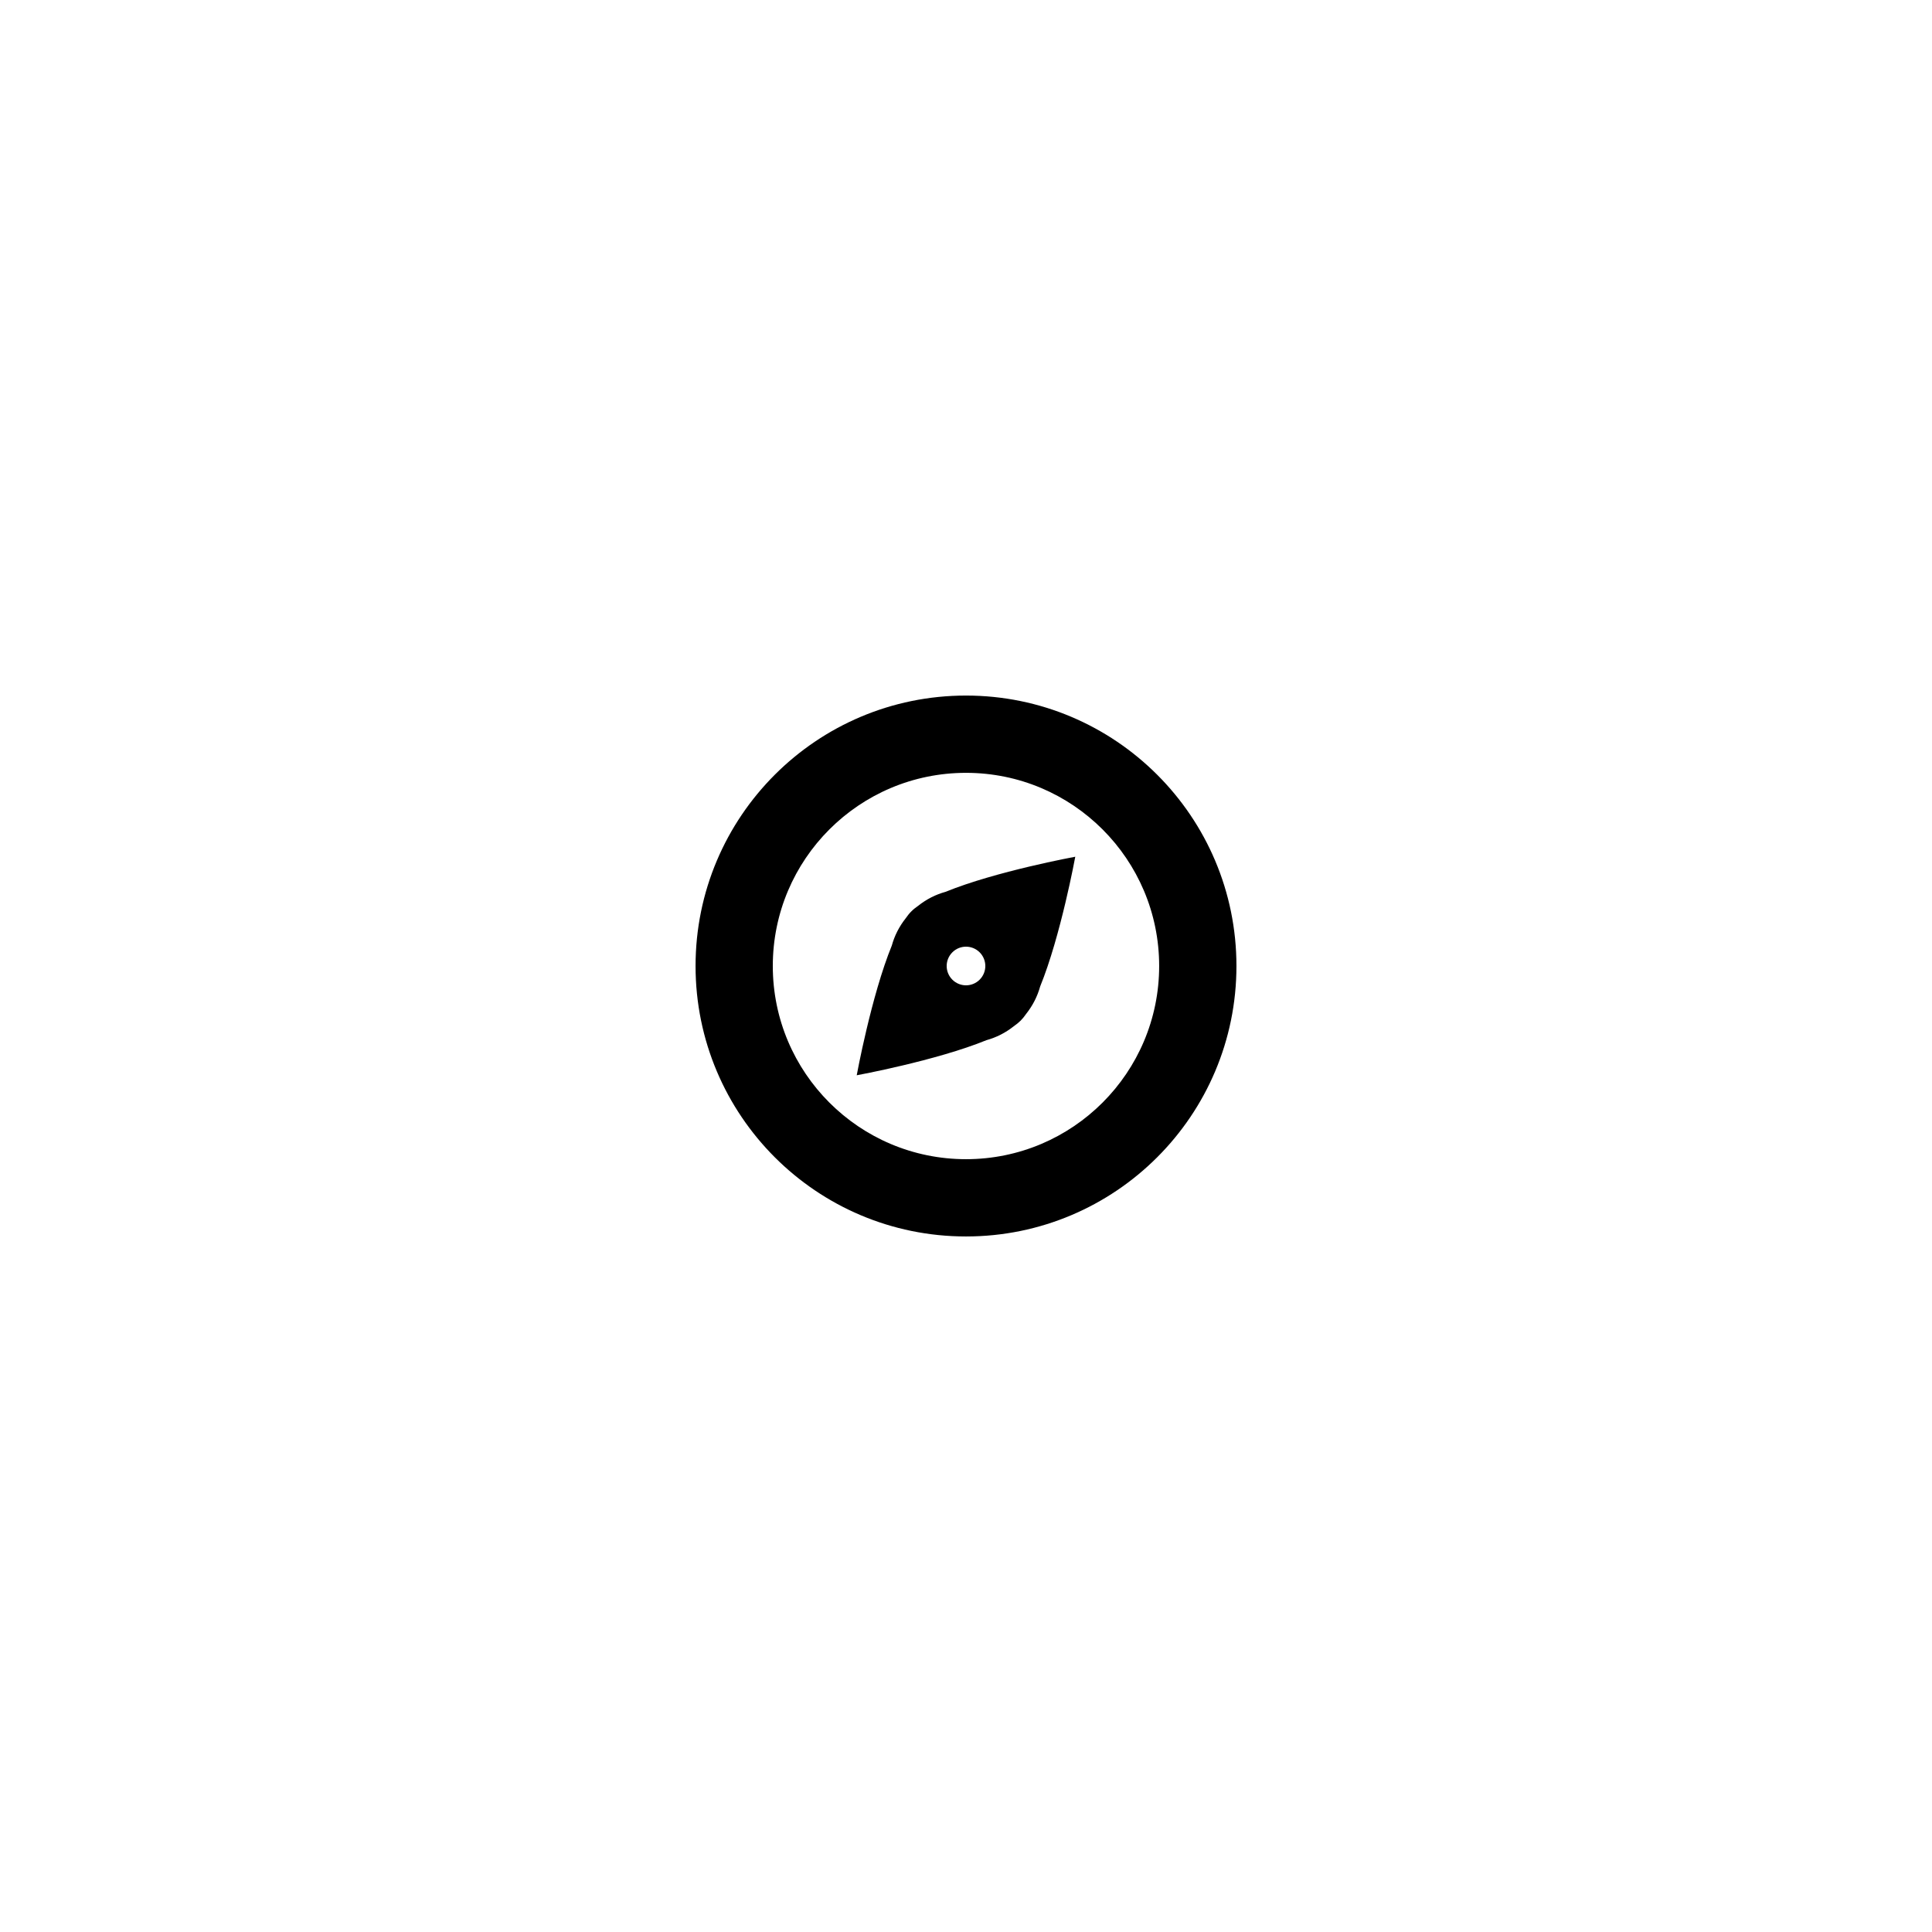
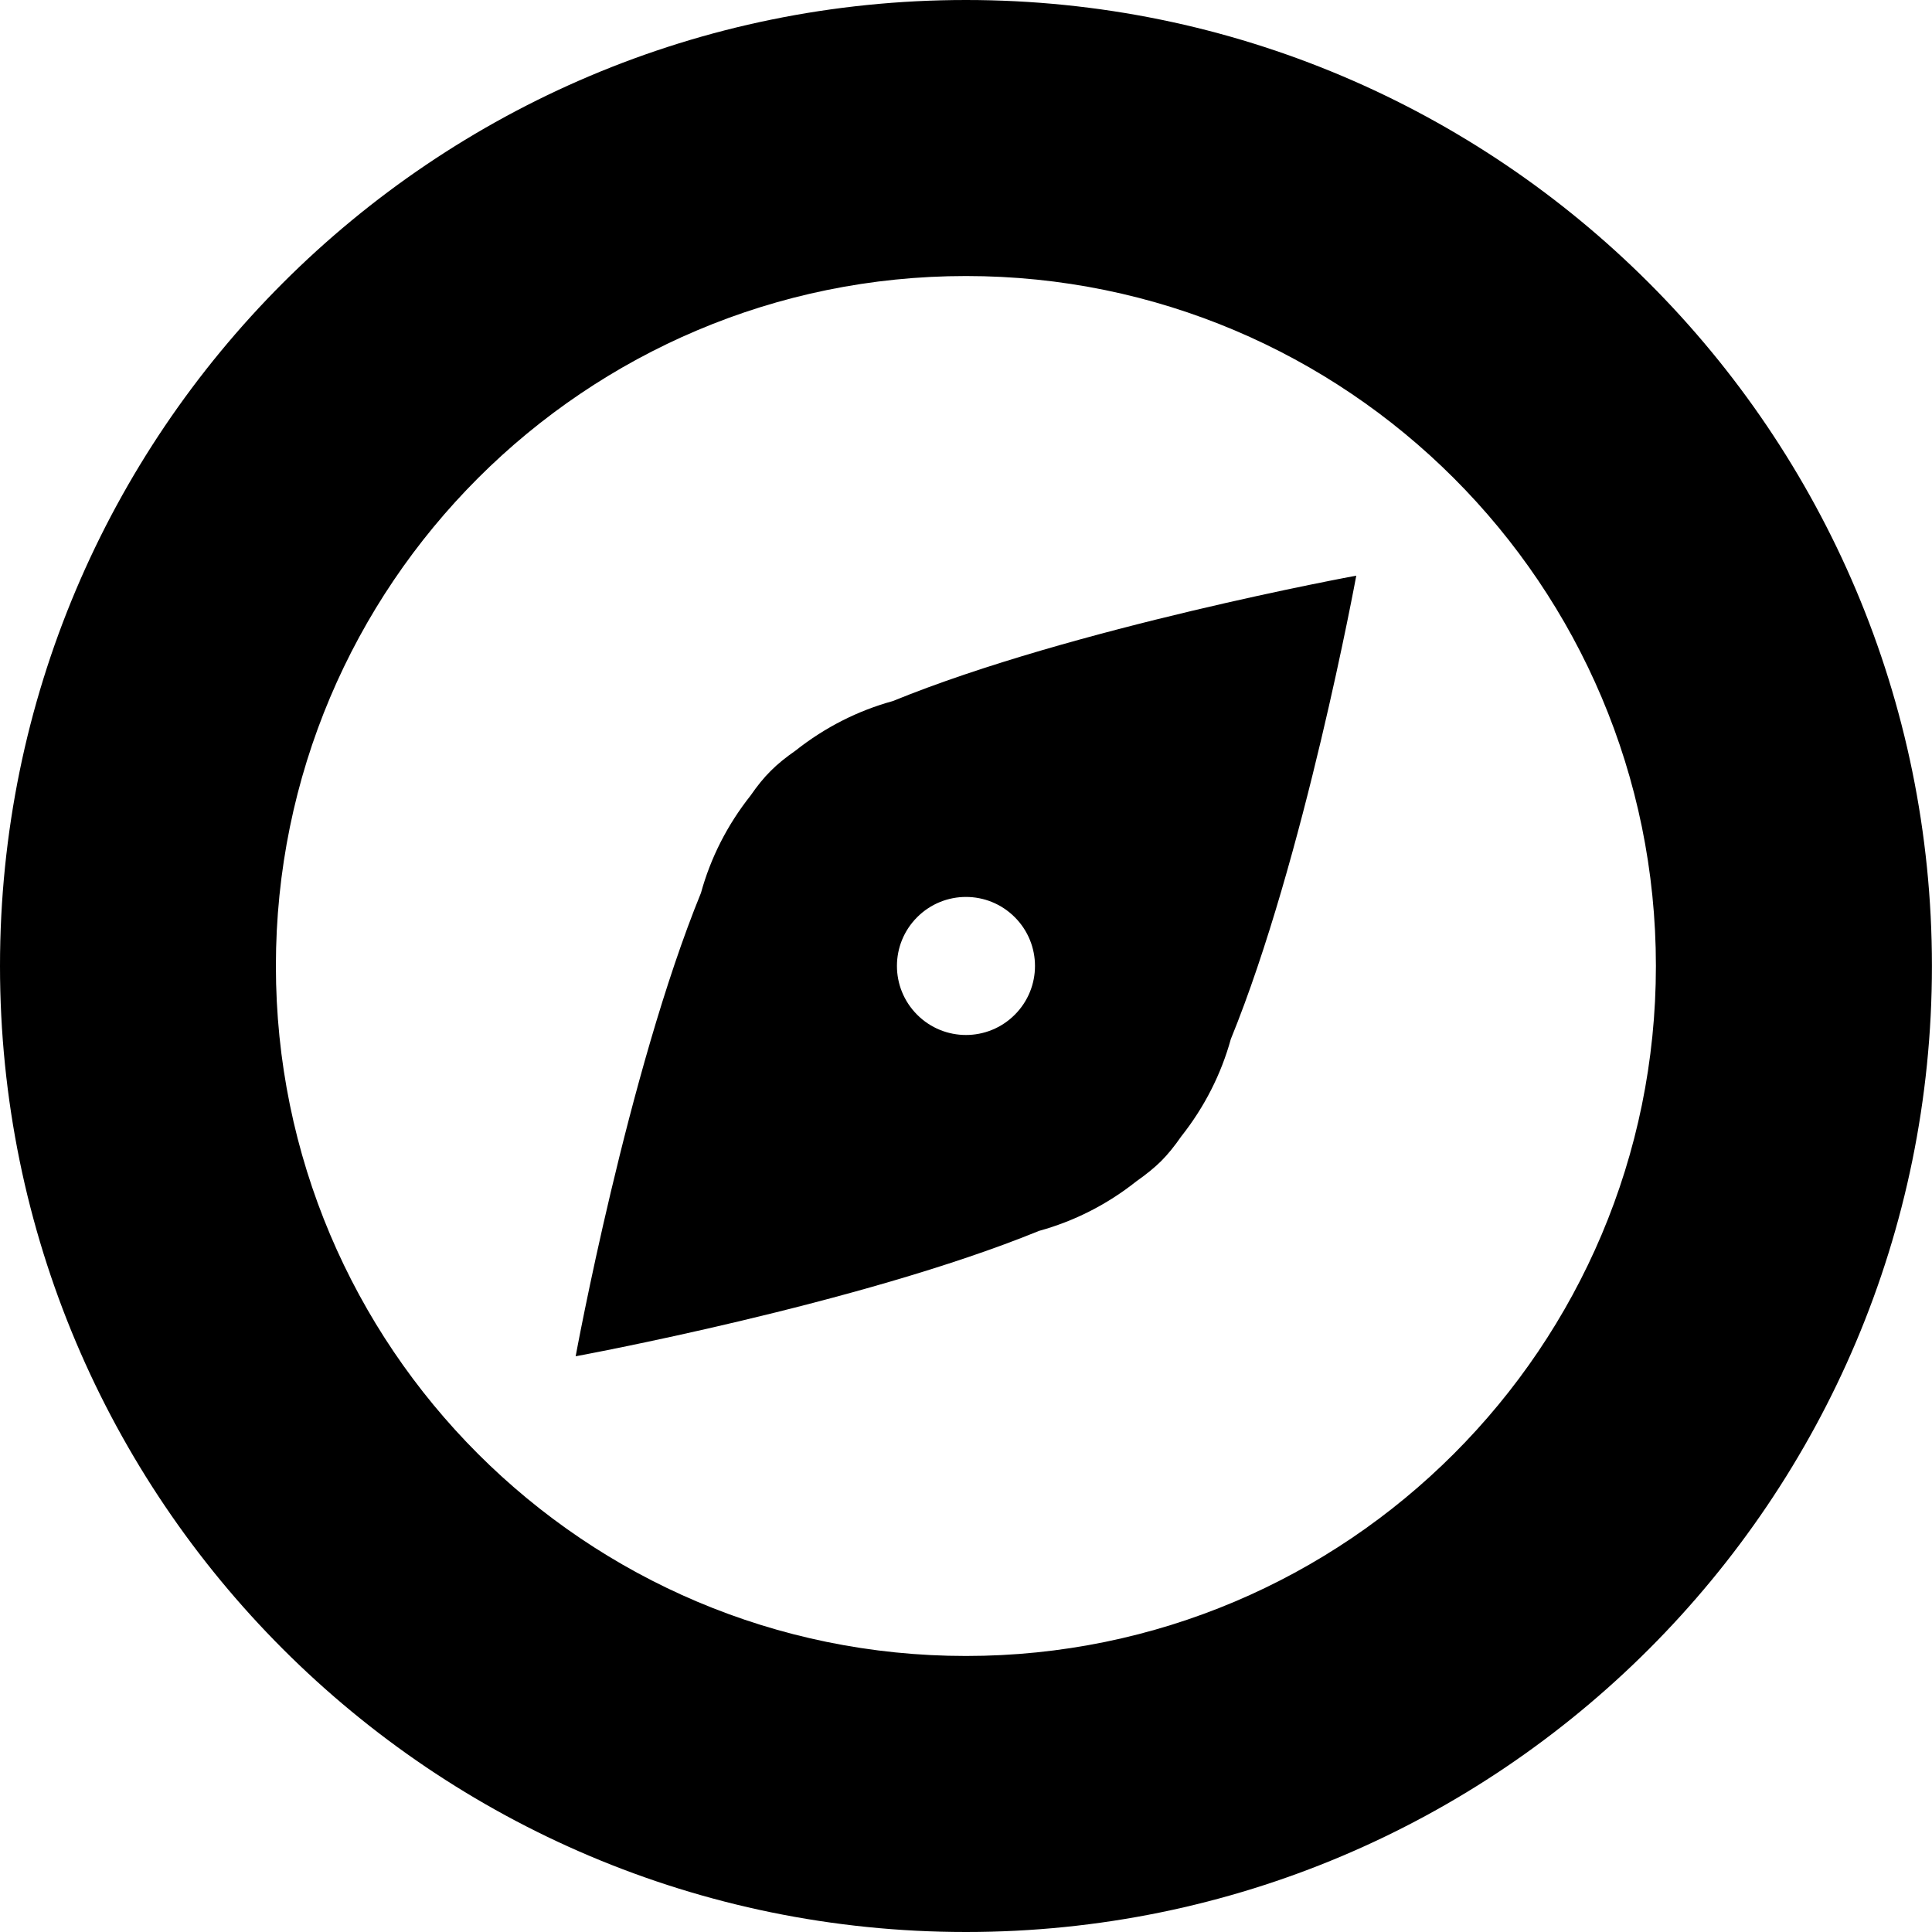
- <svg xmlns="http://www.w3.org/2000/svg" version="1.1" id="Layer_1" x="0px" y="0px" width="100px" height="100px" viewBox="0 0 100 100" enable-background="new 0 0 100 100" xml:space="preserve">
-   <path fill-rule="evenodd" clip-rule="evenodd" d="M50,63.999c-7.732,0-13.998-6.268-13.998-13.999  c0-7.73,6.266-13.998,13.998-13.998c7.73,0,13.998,6.268,13.998,13.998C63.998,57.731,57.73,63.999,50,63.999z M50,40.002  c-5.523,0-10,4.477-10,9.998c0,5.522,4.477,9.999,10,9.999c5.521,0,9.998-4.477,9.998-9.999C59.998,44.479,55.521,40.002,50,40.002z   M53.119,52.471c-0.096,0.139-0.193,0.259-0.291,0.357c-0.1,0.099-0.221,0.196-0.359,0.293c-0.428,0.34-0.906,0.579-1.41,0.718  c-2.6,1.062-6.715,1.817-6.715,1.817s0.754-4.114,1.816-6.715c0.139-0.505,0.379-0.982,0.719-1.411  c0.096-0.139,0.193-0.26,0.293-0.358c0.098-0.099,0.219-0.196,0.357-0.292c0.43-0.34,0.906-0.58,1.412-0.719  c2.6-1.062,6.715-1.817,6.715-1.817s-0.756,4.115-1.818,6.716C53.699,51.564,53.459,52.041,53.119,52.471z M50.707,49.293  c-0.391-0.391-1.023-0.391-1.414,0s-0.391,1.023,0,1.414s1.023,0.391,1.414,0S51.098,49.684,50.707,49.293z" />
+ <svg xmlns="http://www.w3.org/2000/svg" version="1.1" id="Layer_1" x="0px" y="0px" width="27.996" height="27.997" viewBox="0 0 27.996 27.997" enable-background="new 0 0 100 100" xml:space="preserve">
+   <defs id="defs7" />
+   <path d="M 13.998,27.997 C 6.266,27.997 0,21.729 0,13.998 0,6.268 6.266,0 13.998,0 c 7.73,0 13.998,6.268 13.998,13.998 0,7.731 -6.268,13.999 -13.998,13.999 z M 13.998,4 c -5.523,0 -10,4.477 -10,9.998 0,5.522 4.477,9.999 10,9.999 5.521,0 9.998,-4.477 9.998,-9.999 C 23.996,8.477 19.519,4 13.998,4 Z m 3.119,12.469 c -0.096,0.139 -0.193,0.259 -0.291,0.357 -0.1,0.099 -0.221,0.196 -0.359,0.293 -0.428,0.34 -0.906,0.579 -1.41,0.718 -2.6,1.062 -6.715,1.817 -6.715,1.817 0,0 0.754,-4.114 1.816,-6.715 0.139,-0.505 0.379,-0.982 0.719,-1.411 0.096,-0.139 0.193,-0.26 0.293,-0.358 0.098,-0.099 0.219,-0.196 0.357,-0.292 0.43,-0.34 0.906,-0.58 1.412,-0.719 2.6,-1.062 6.715,-1.817 6.715,-1.817 0,0 -0.756,4.115 -1.818,6.716 -0.139,0.504 -0.379,0.981 -0.719,1.411 z m -2.412,-3.178 c -0.391,-0.391 -1.023,-0.391 -1.414,0 -0.391,0.391 -0.391,1.023 0,1.414 0.391,0.391 1.023,0.391 1.414,0 0.391,-0.391 0.391,-1.023 0,-1.414 z" id="path3" style="clip-rule:evenodd;fill-rule:evenodd" />
</svg>
